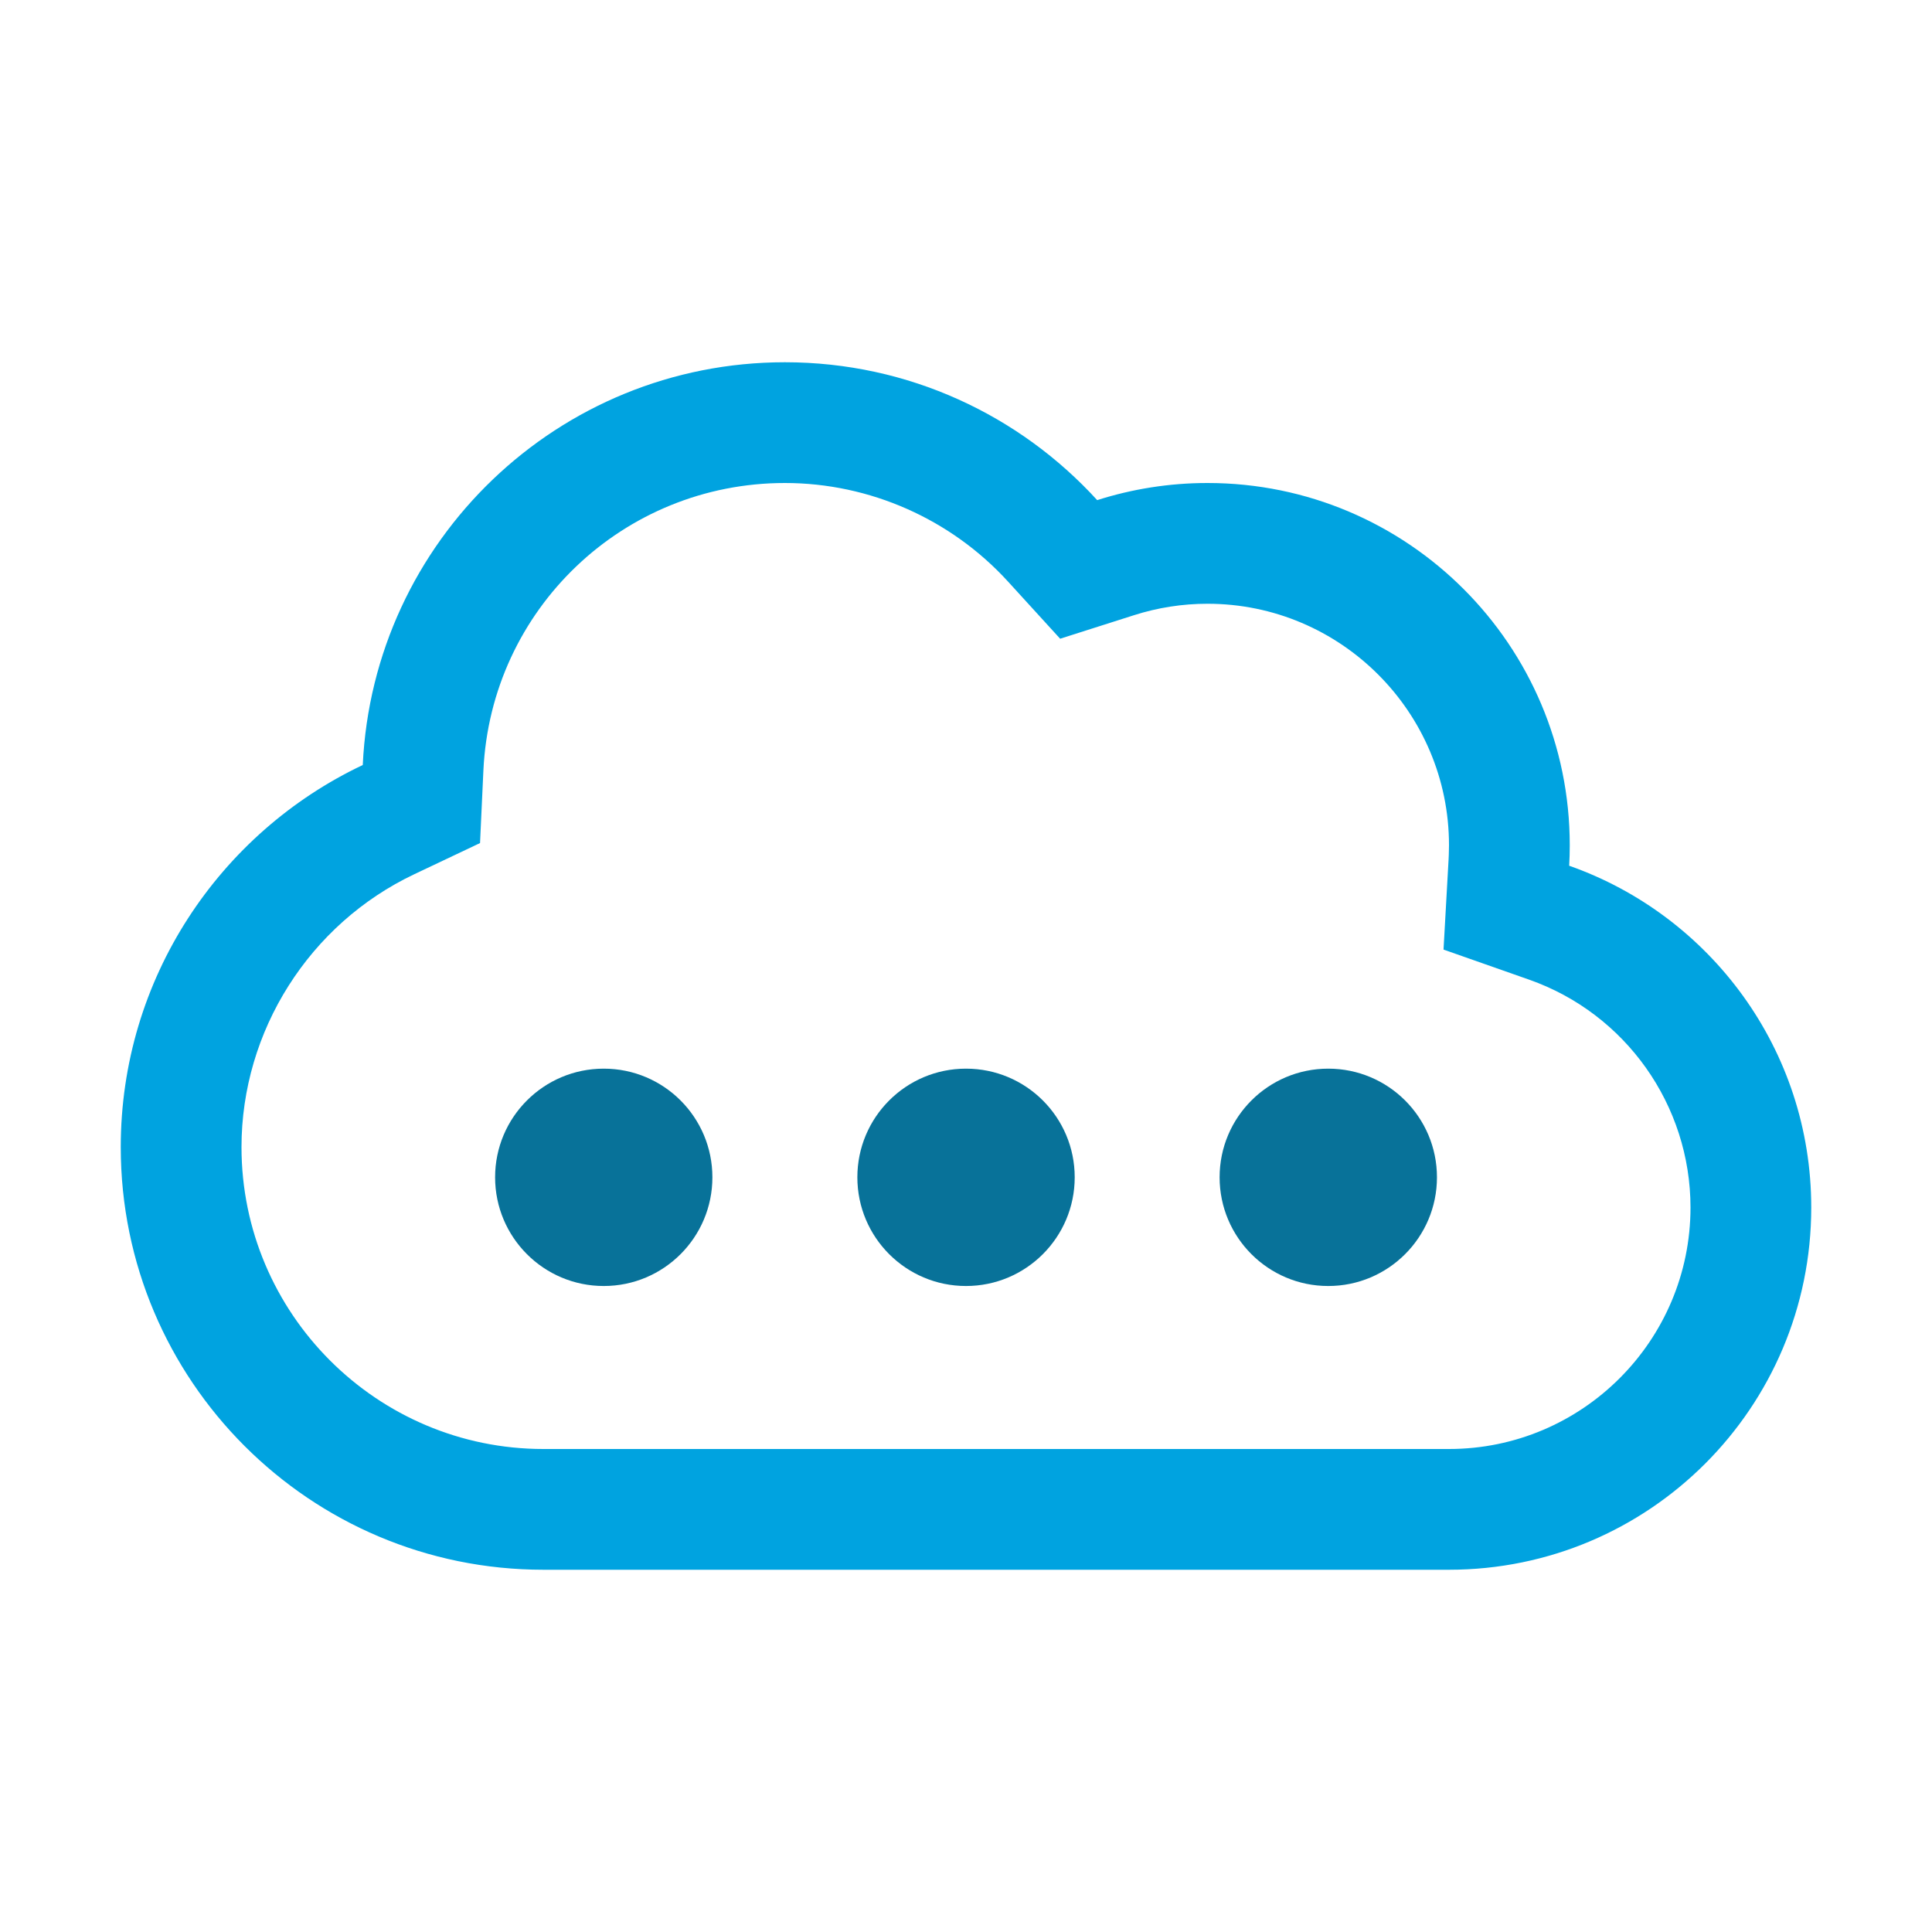
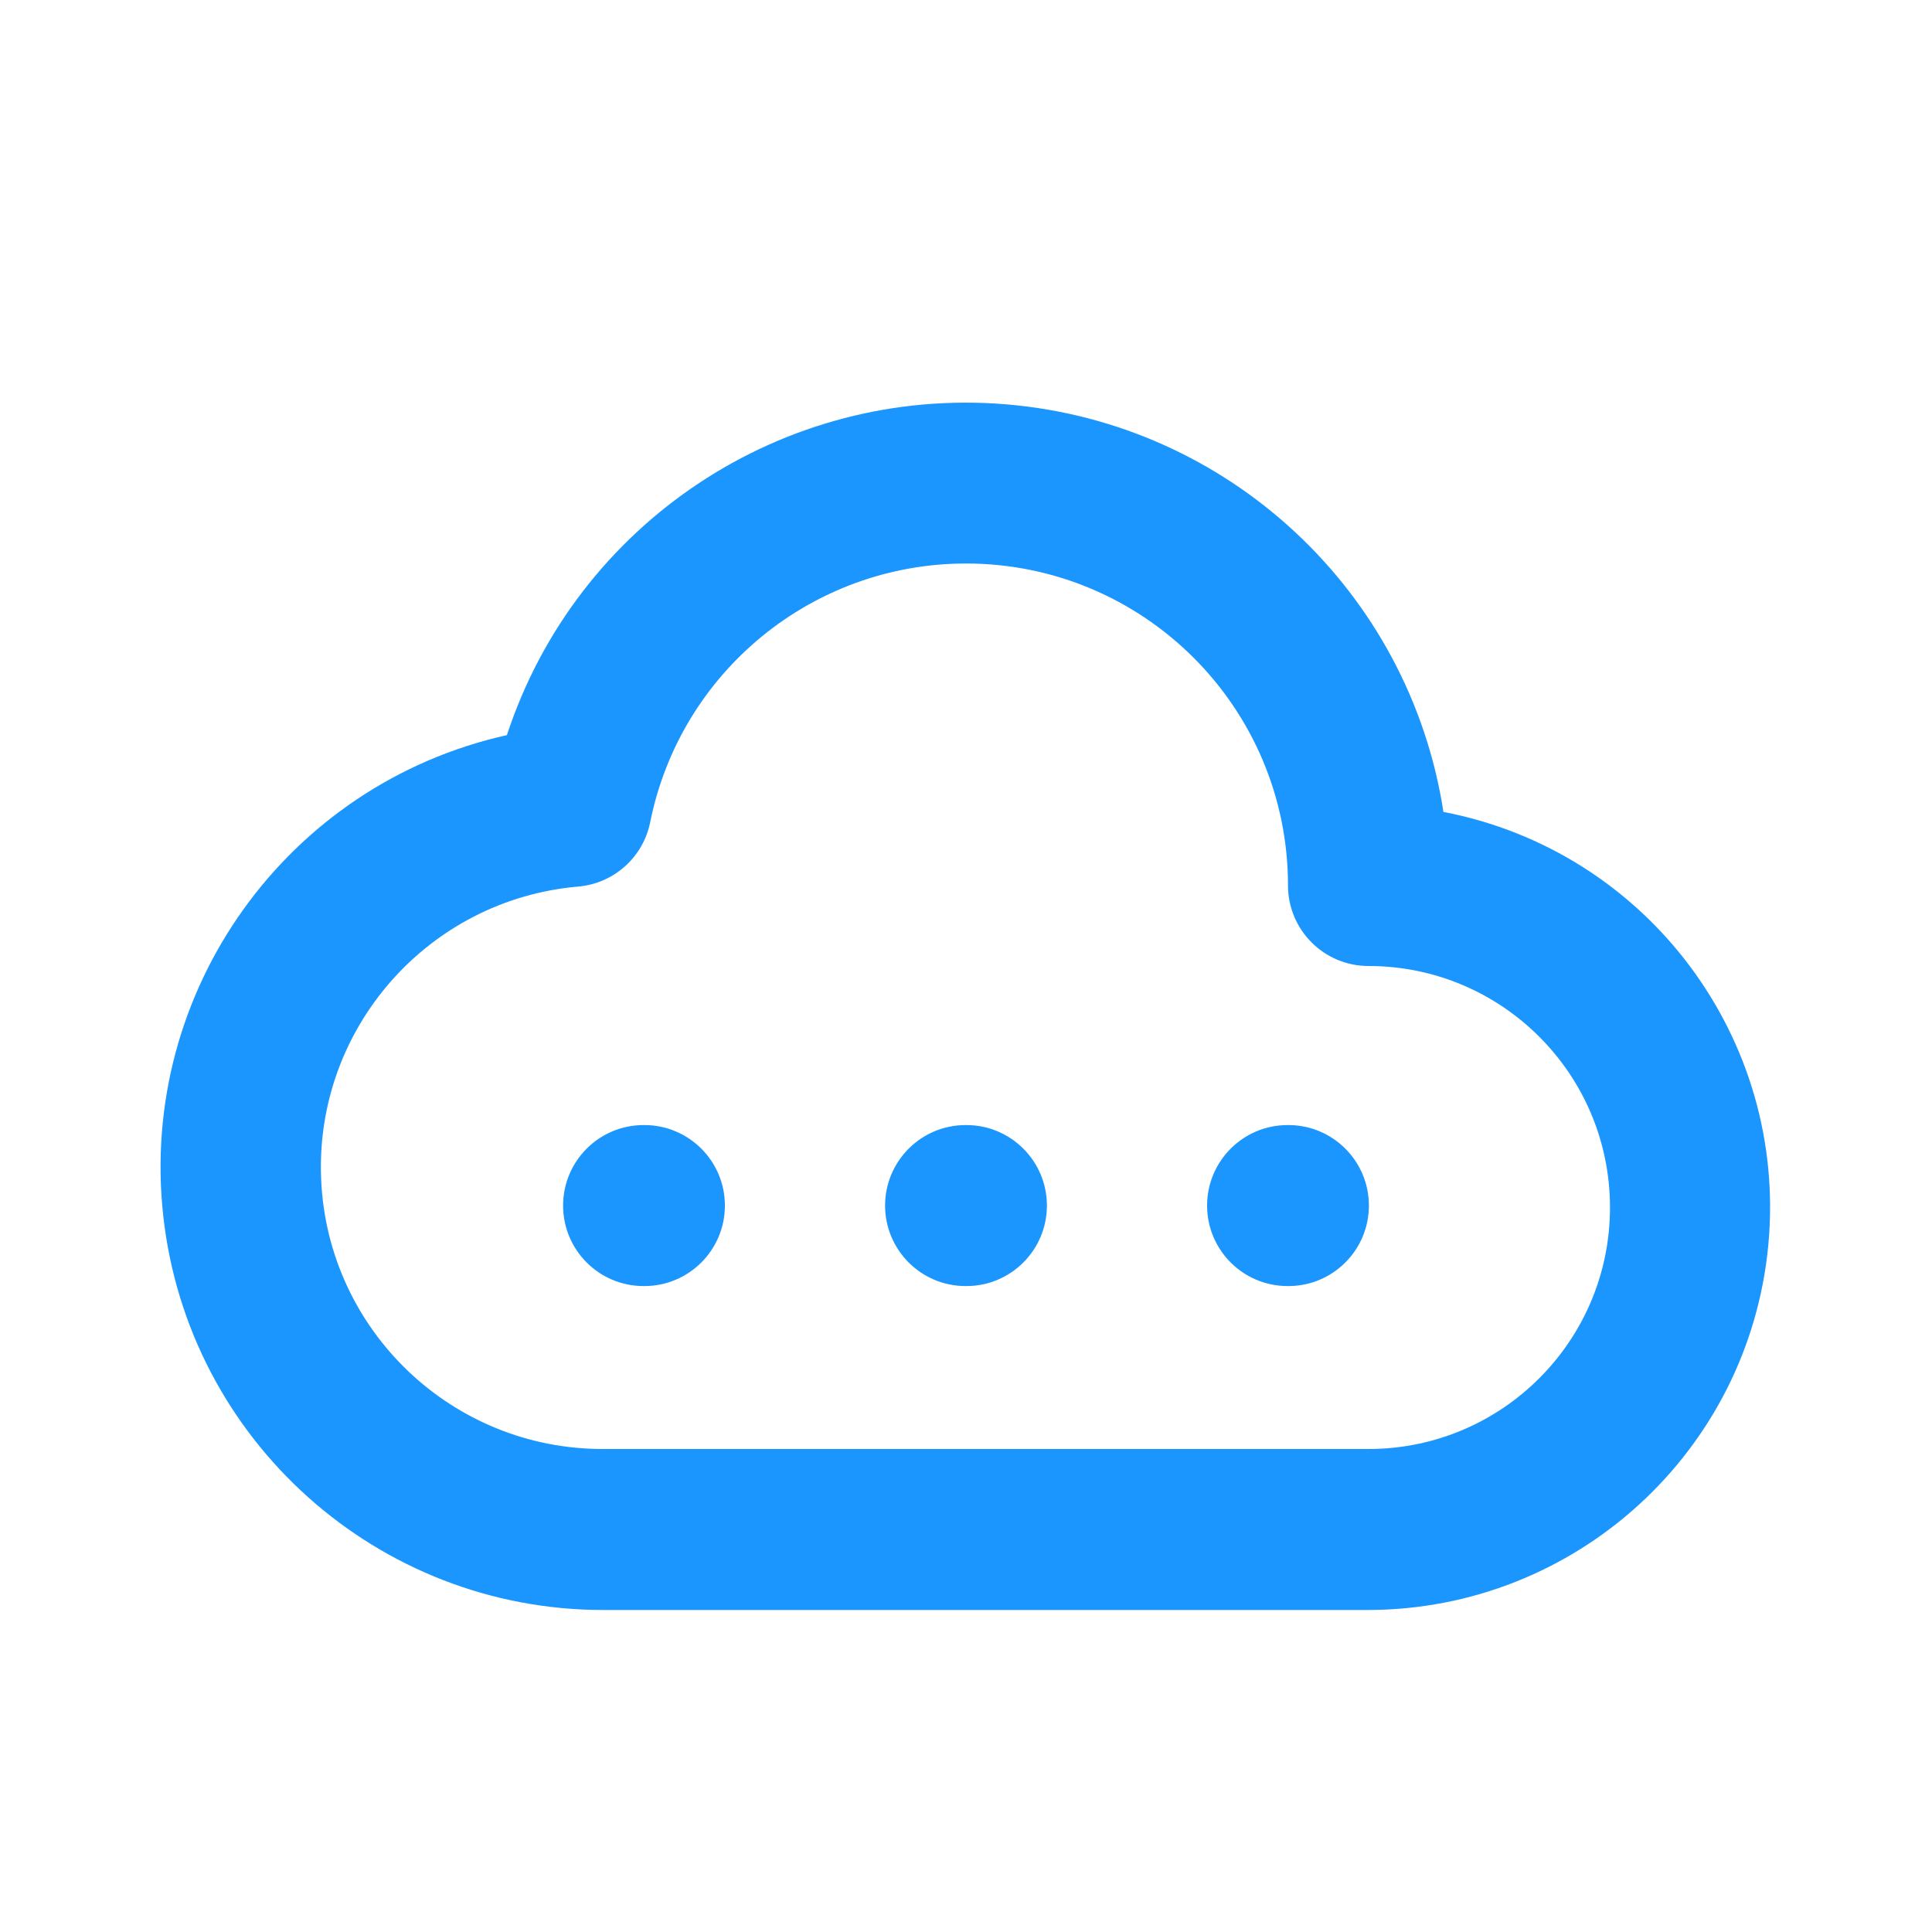
- <svg xmlns="http://www.w3.org/2000/svg" width="30" height="30" viewBox="0 0 30 30" fill="none">
-   <path d="M11.062 18.281C11.062 19.213 10.307 19.969 9.375 19.969C8.443 19.969 7.688 19.213 7.688 18.281C7.688 17.349 8.443 16.594 9.375 16.594C10.307 16.594 11.062 17.349 11.062 18.281Z" fill="#087299" />
-   <path d="M15 16.594C14.068 16.594 13.313 17.349 13.313 18.281C13.313 19.213 14.068 19.969 15 19.969C15.932 19.969 16.688 19.213 16.688 18.281C16.688 17.349 15.932 16.594 15 16.594Z" fill="#087299" />
-   <path d="M20.625 16.594C19.693 16.594 18.938 17.349 18.938 18.281C18.938 19.213 19.693 19.969 20.625 19.969C21.557 19.969 22.313 19.213 22.313 18.281C22.313 17.349 21.557 16.594 20.625 16.594Z" fill="#087299" />
-   <path fill-rule="evenodd" clip-rule="evenodd" d="M22.5 24.375C25.607 24.375 28.125 21.857 28.125 18.75C28.125 16.297 26.555 14.213 24.366 13.443C24.372 13.338 24.375 13.232 24.375 13.125C24.375 10.018 21.857 7.5 18.75 7.5C18.153 7.5 17.577 7.594 17.037 7.766C15.837 6.451 14.109 5.625 12.188 5.625C8.667 5.625 5.794 8.398 5.633 11.879C3.412 12.931 1.875 15.192 1.875 17.812C1.875 21.437 4.813 24.375 8.438 24.375H22.5ZM23.744 15.212C25.243 15.739 26.25 17.161 26.25 18.75C26.25 20.818 24.568 22.5 22.5 22.5H8.438C5.853 22.5 3.75 20.397 3.75 17.812C3.75 16.01 4.804 14.346 6.435 13.574L7.454 13.091L7.506 11.966C7.622 9.462 9.678 7.5 12.188 7.5C13.502 7.5 14.765 8.058 15.652 9.03L16.462 9.918L17.608 9.553C17.977 9.435 18.361 9.375 18.75 9.375C20.818 9.375 22.5 11.057 22.5 13.125C22.5 13.169 22.499 13.216 22.497 13.266C22.496 13.289 22.495 13.313 22.494 13.338L22.415 14.745L23.744 15.212Z" fill="#00A3E0" />
+ <svg xmlns="http://www.w3.org/2000/svg" width="30" height="30" viewBox="0 0 24 24">
+   <path fill="#1b96ff" fill-rule="evenodd" d="M6.297 9.132a6.002 6.002 0 0 1 11.634.954A5.002 5.002 0 0 1 17 20H7.5A5.5 5.5 0 0 1 6.297 9.132ZM12 7a4.002 4.002 0 0 0-3.923 3.213 1 1 0 0 1-.892.8A3.5 3.5 0 0 0 7.5 18H17a3 3 0 1 0 0-6 1 1 0 0 1-1-1 4 4 0 0 0-4-4Zm-5.005 7.976a1 1 0 0 1 1-1h.01a1 1 0 1 1 0 2h-.01a1 1 0 0 1-1-1Zm4 0a1 1 0 0 1 1-1h.01a1 1 0 1 1 0 2h-.01a1 1 0 0 1-1-1Zm4 0a1 1 0 0 1 1-1h.01a1 1 0 1 1 0 2h-.01a1 1 0 0 1-1-1Z" clip-rule="evenodd" />
</svg>
